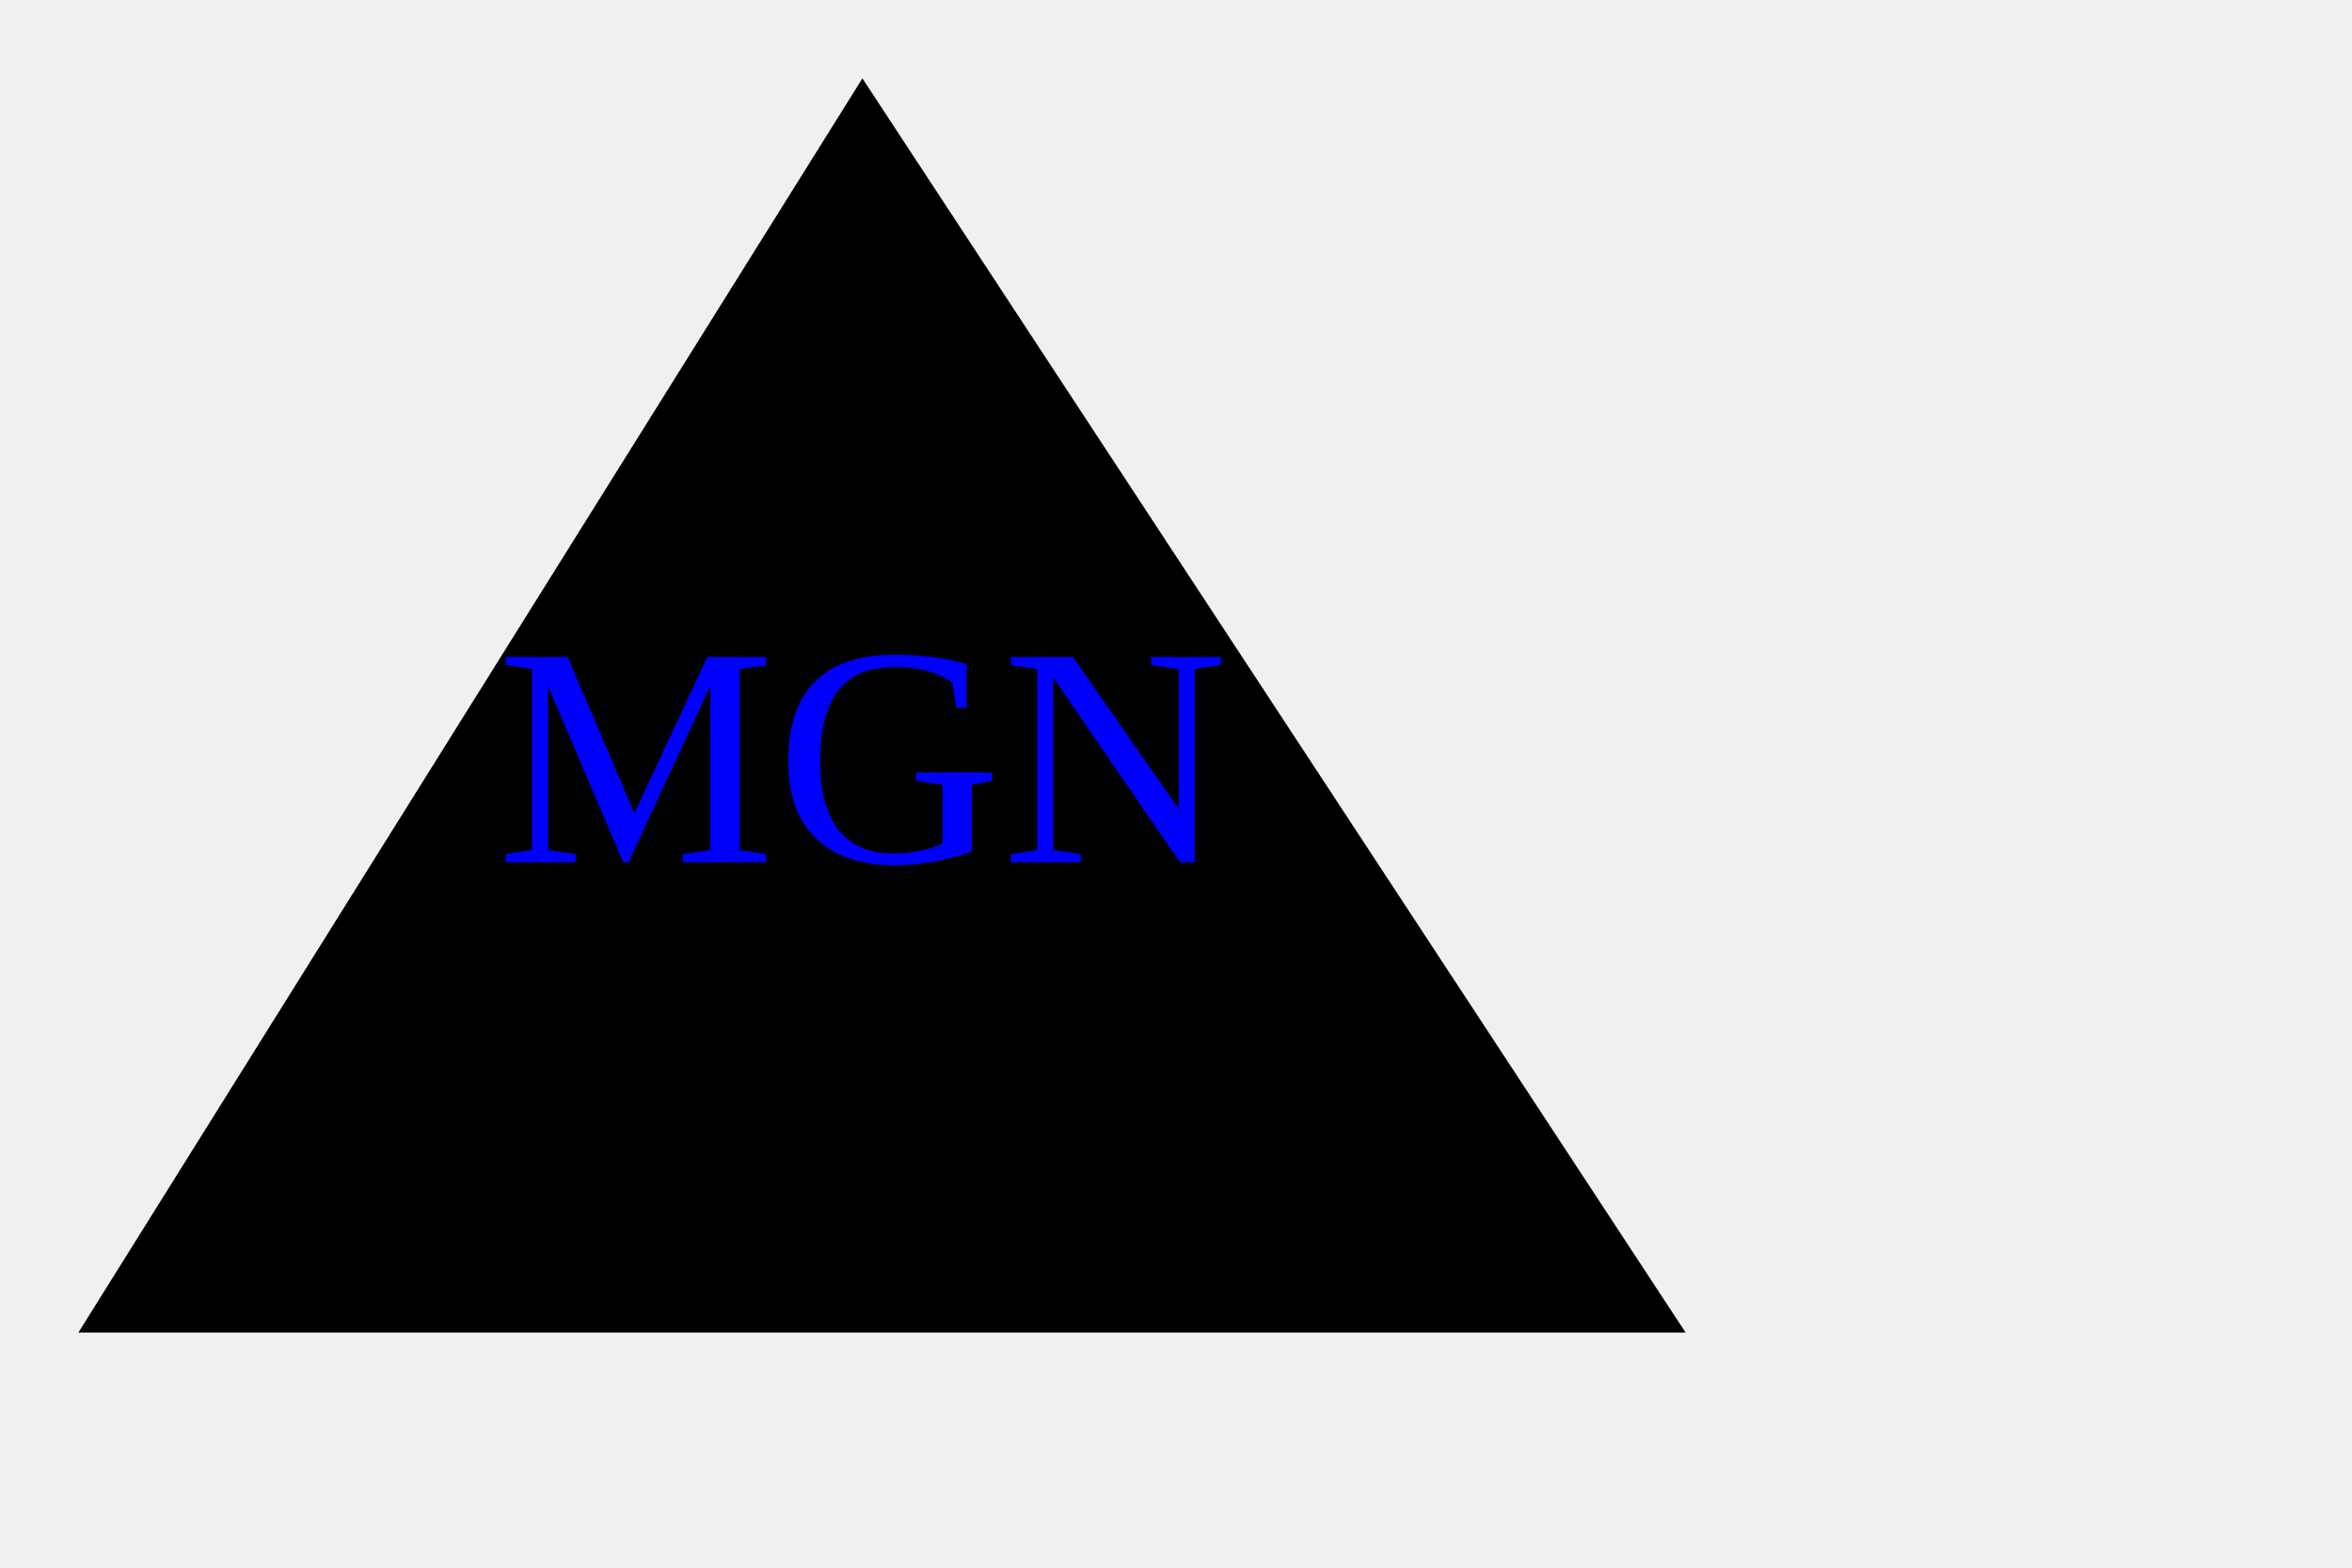
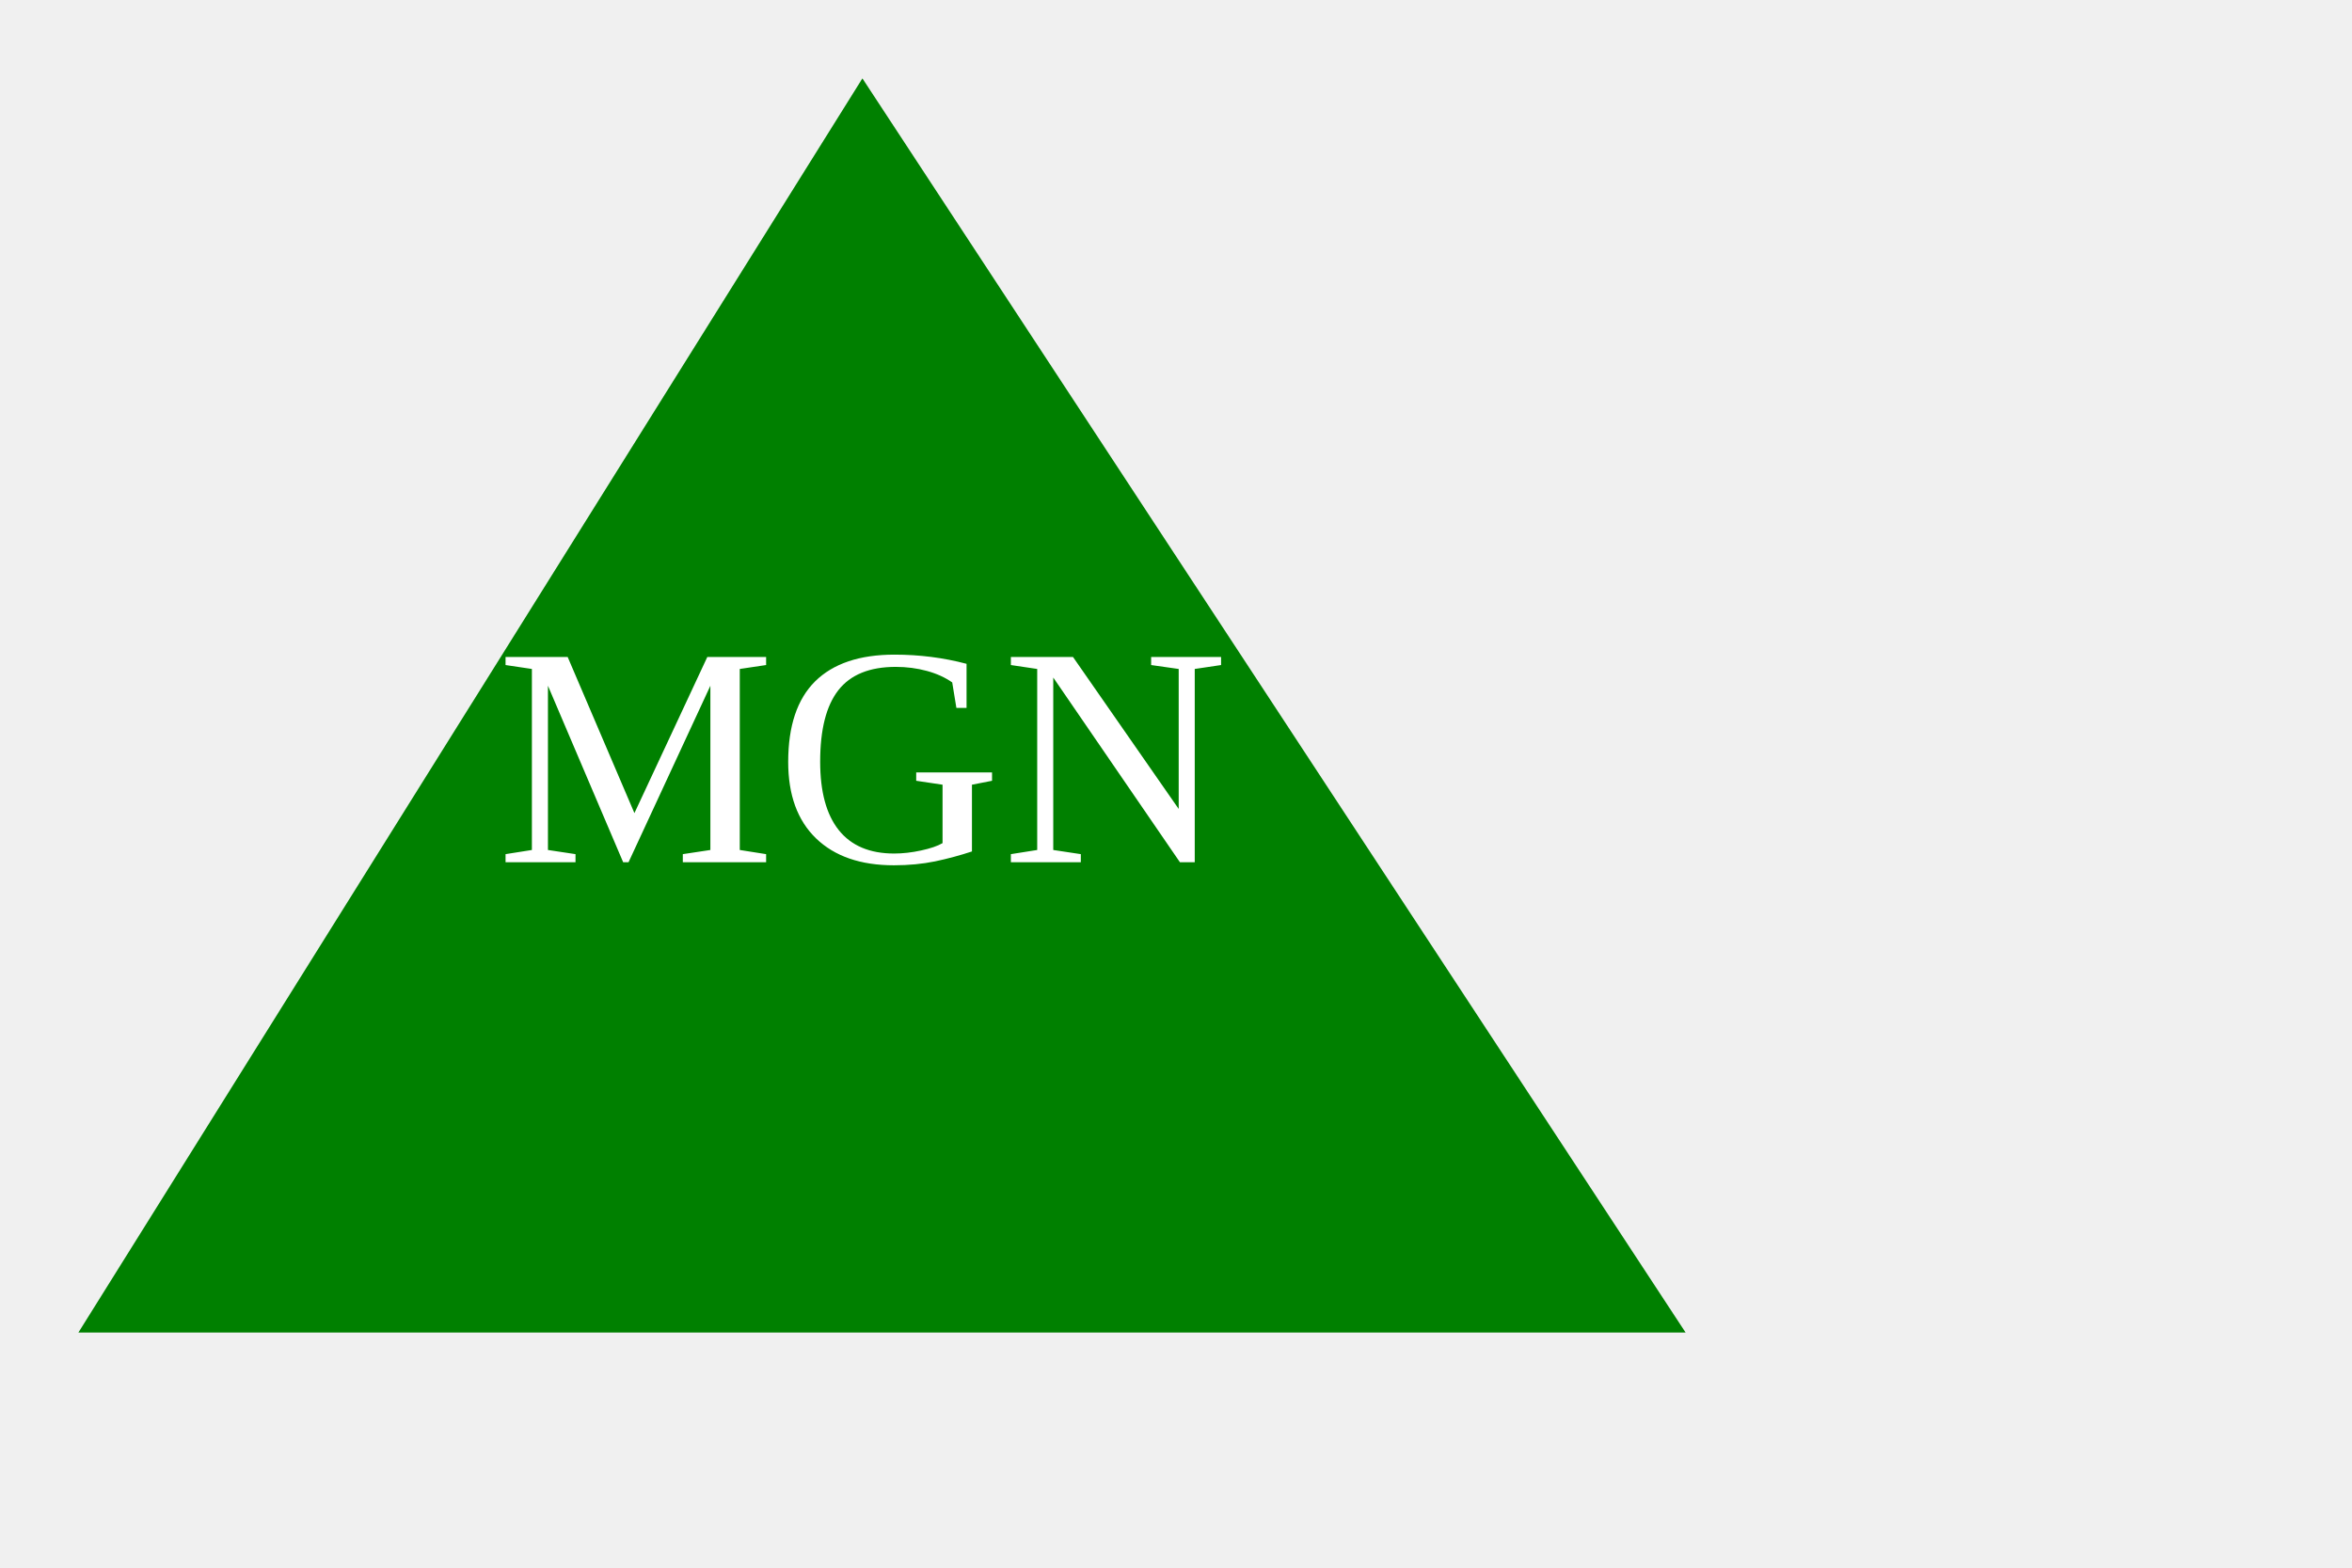
<svg xmlns="http://www.w3.org/2000/svg" width="300" height="200" version="1.1">
-   <polygon points="110, 10, 10, 170, 215, 170" fill="whtie" stroke-width="5" />
-   <text x="110" y="110" fill="blue" font-size="40" text-anchor="middle" alignment-baseline="middle">
+   <polygon points="110, 10, 10, 170, 215, 170" fill="green" stroke-width="5" />
+   <text x="110" y="110" fill="white" font-size="40" text-anchor="middle" alignment-baseline="middle">
          MGN
        </text>
</svg>
